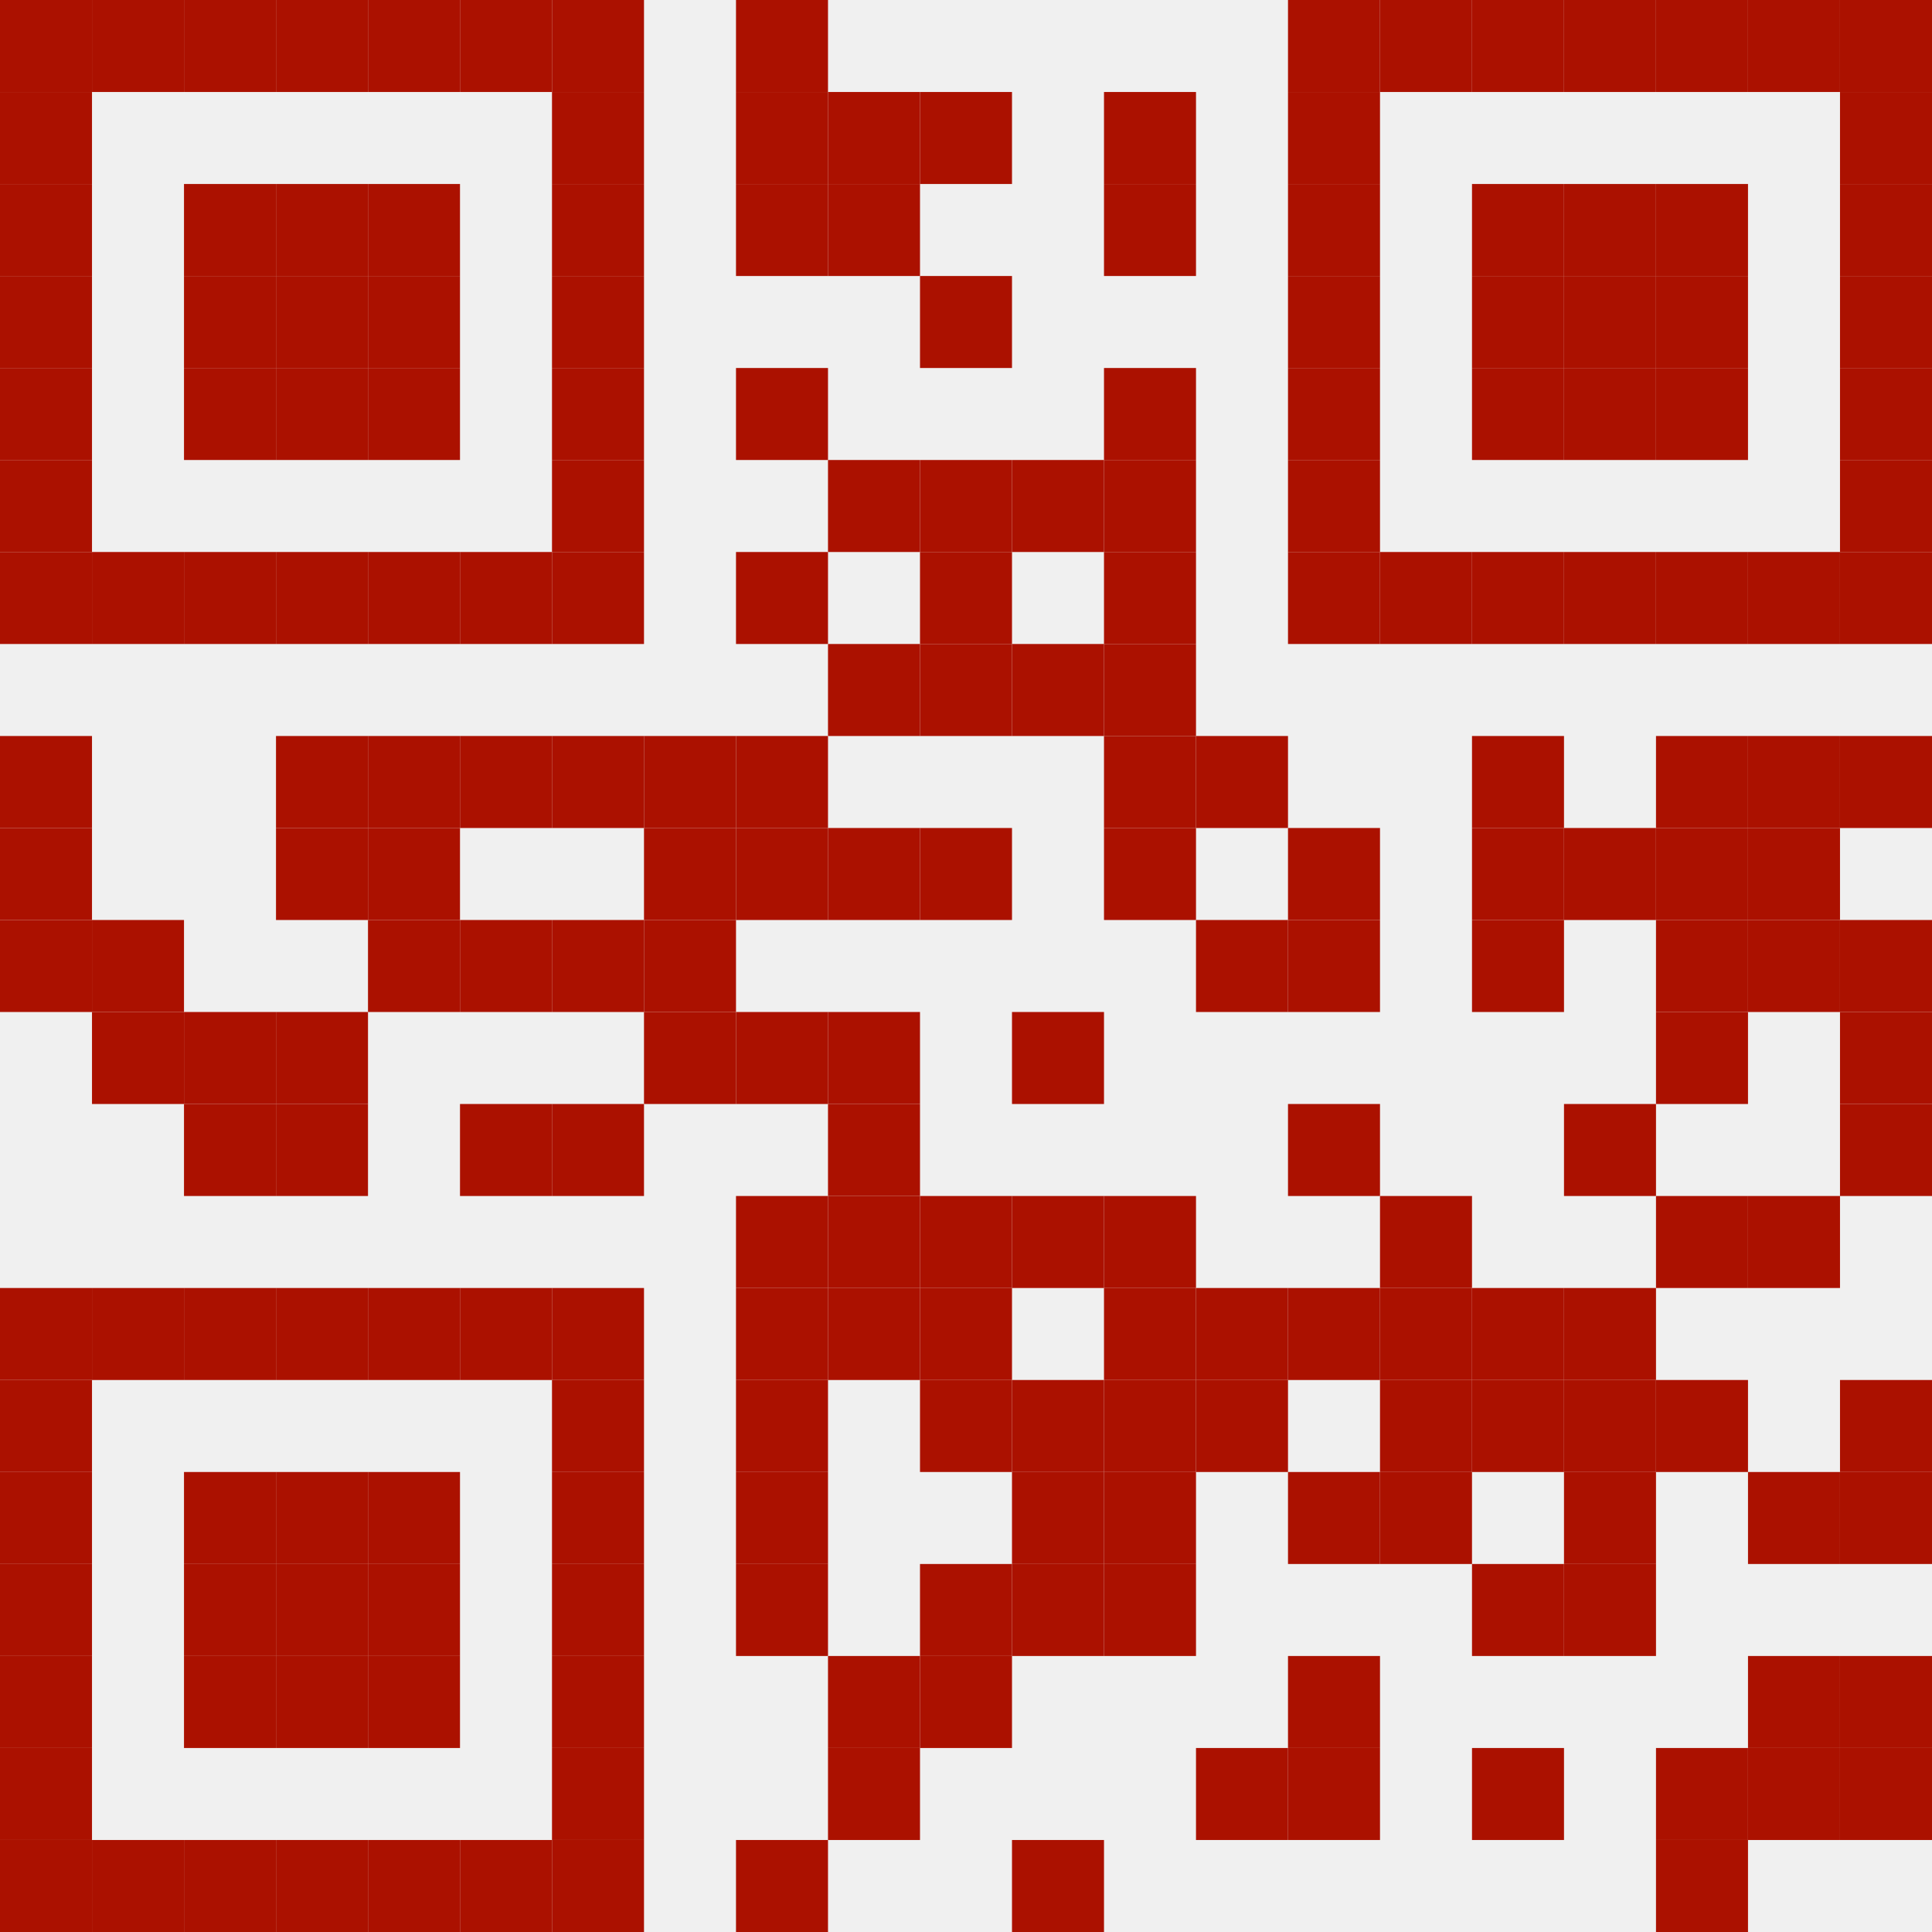
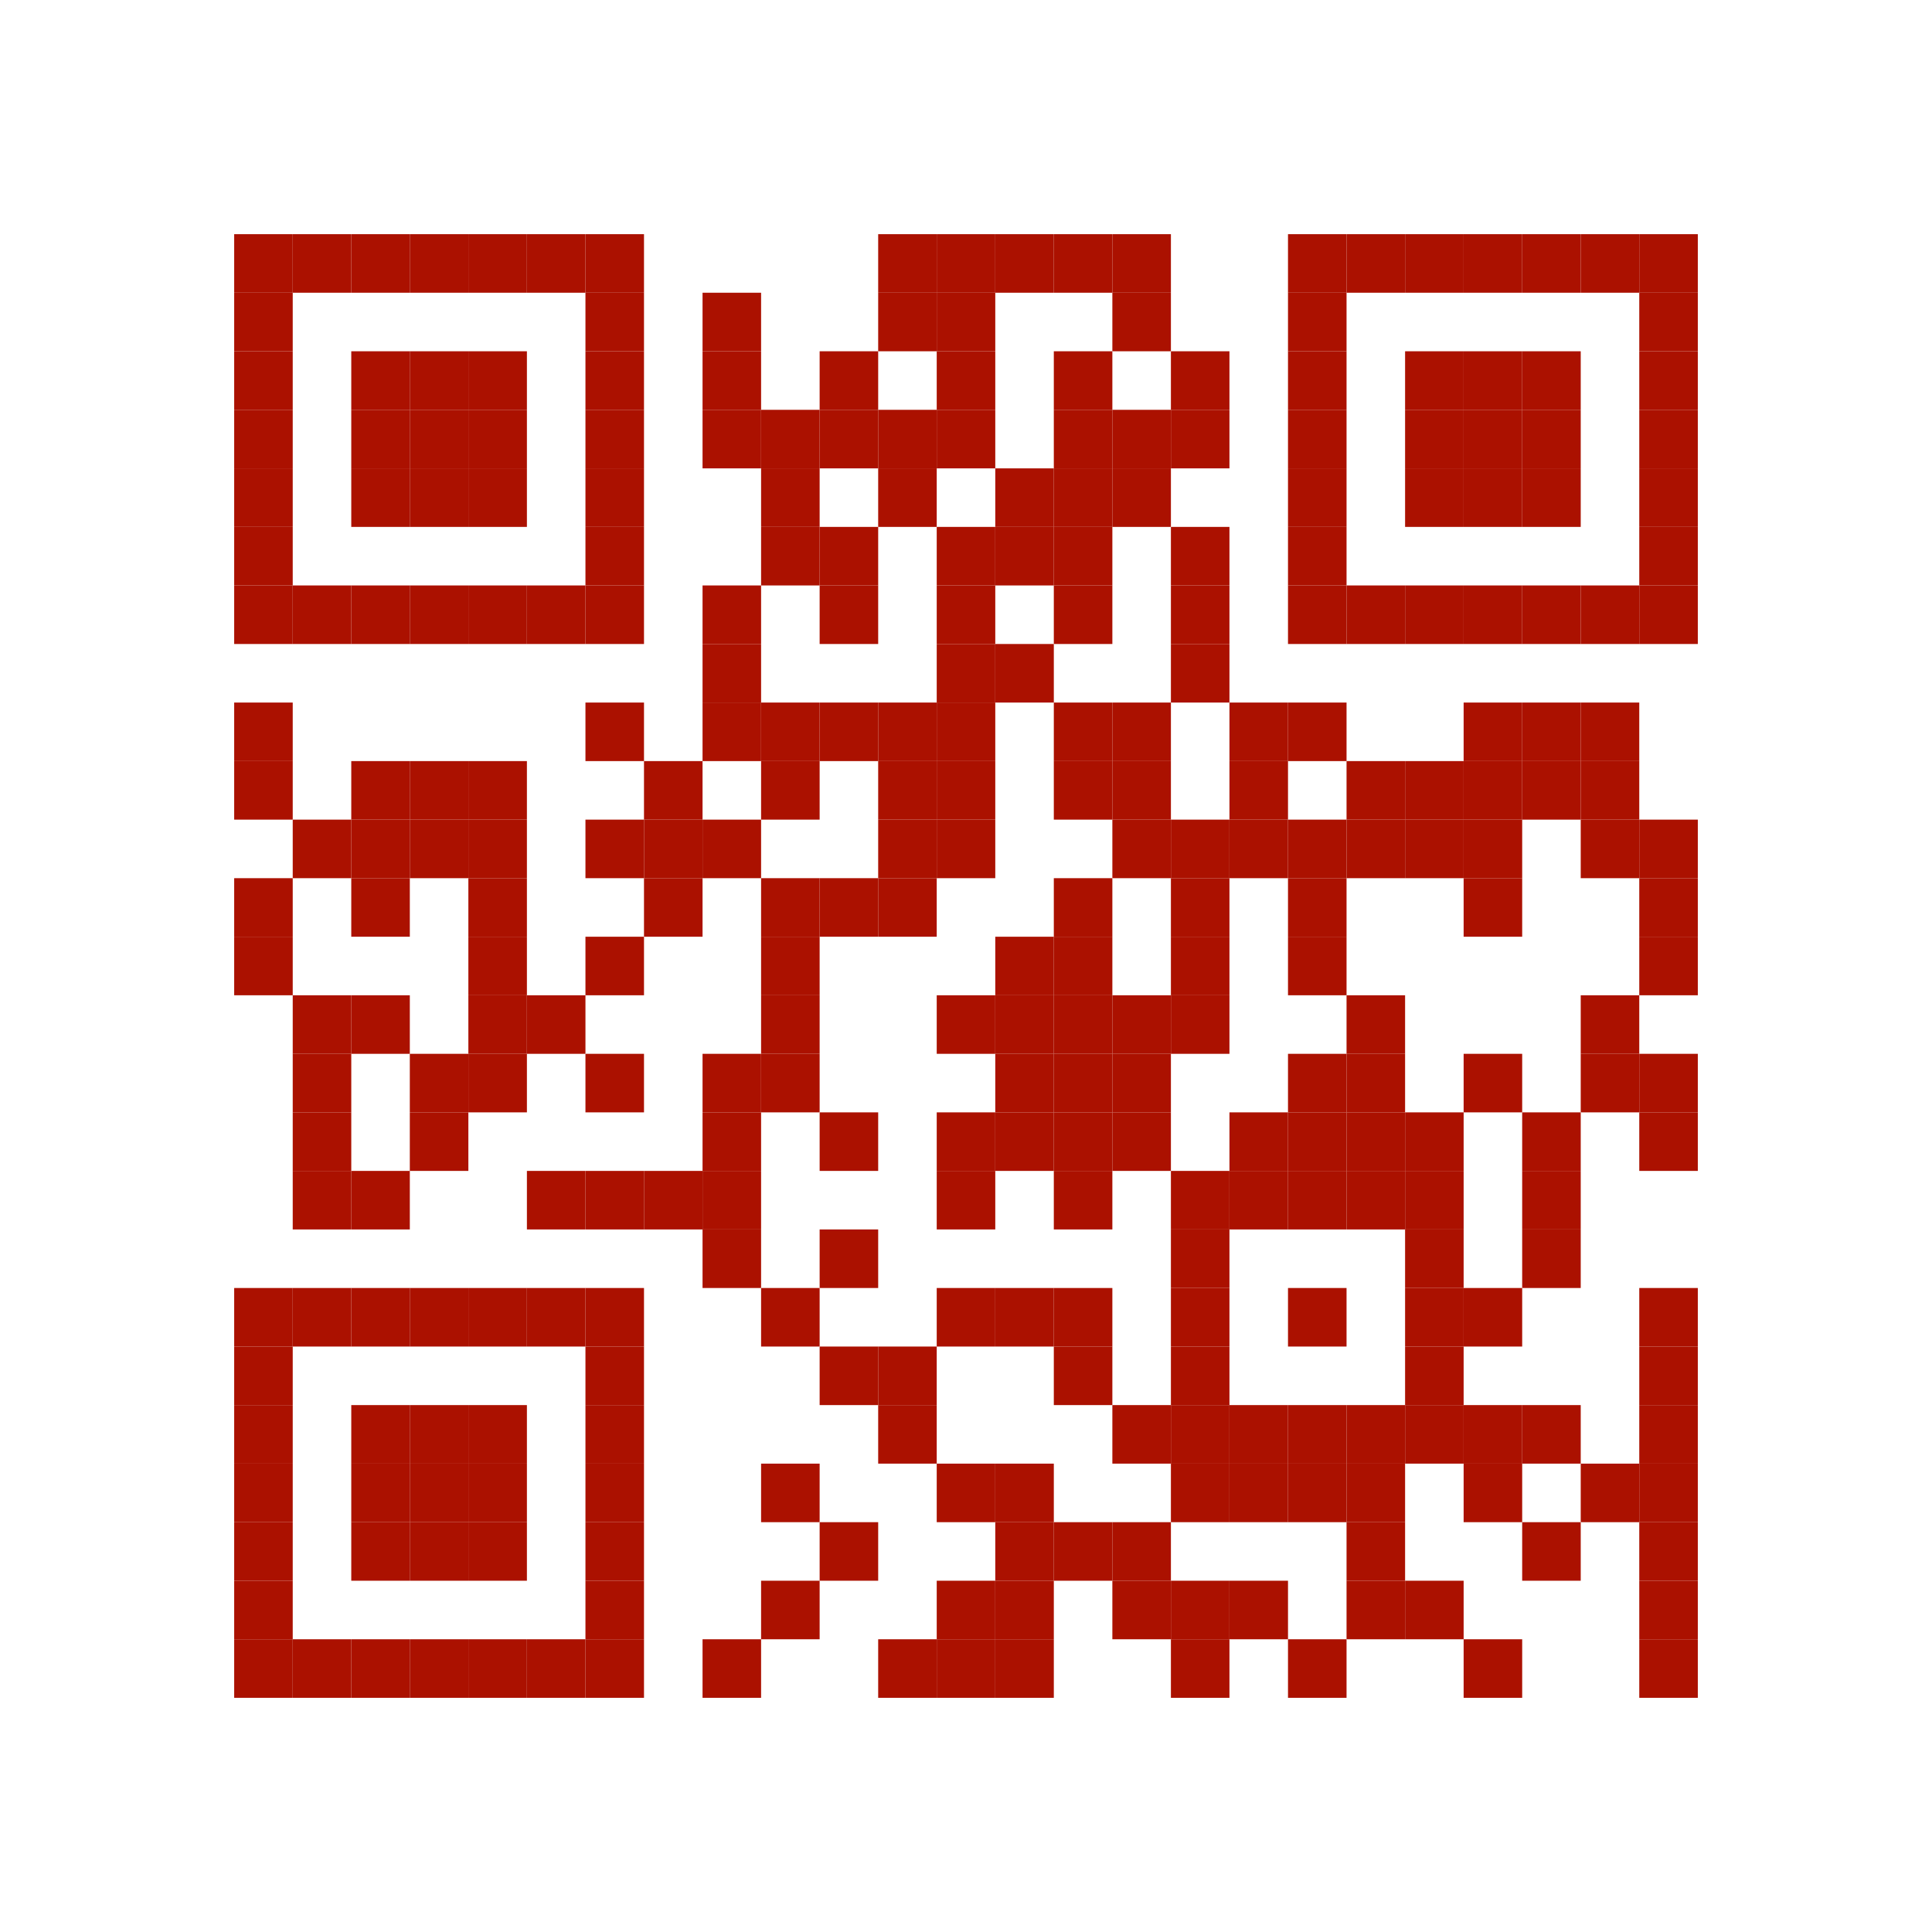
- <svg xmlns="http://www.w3.org/2000/svg" version="1.1" id="Layer_1" x="0px" y="0px" width="189px" height="189px" viewBox="36 36 189 189" enable-background="new 36 36 189 189" xml:space="preserve">
-   <g>
-     <g>
-       <rect id="p" x="36" y="36" fill="#AB1100" width="9" height="9" />
-     </g>
-     <g>
-       <rect id="p_1_" x="36" y="45" fill="#AB1100" width="9" height="9" />
-     </g>
-     <g>
-       <rect id="p_2_" x="36" y="54" fill="#AB1100" width="9" height="9" />
-     </g>
-     <g>
-       <rect id="p_3_" x="36" y="63" fill="#AB1100" width="9" height="9" />
-     </g>
-     <g>
-       <rect id="p_4_" x="36" y="72" fill="#AB1100" width="9" height="9" />
-     </g>
-     <g>
-       <rect id="p_5_" x="36" y="81" fill="#AB1100" width="9" height="9" />
-     </g>
-     <g>
-       <rect id="p_6_" x="36" y="90" fill="#AB1100" width="9" height="9" />
-     </g>
-     <g>
-       <rect id="p_7_" x="36" y="108" fill="#AB1100" width="9" height="9" />
-     </g>
-     <g>
-       <rect id="p_8_" x="36" y="117" fill="#AB1100" width="9" height="9" />
-     </g>
-     <g>
-       <rect id="p_9_" x="36" y="126" fill="#AB1100" width="9" height="9" />
-     </g>
-     <g>
-       <rect id="p_10_" x="36" y="162" fill="#AB1100" width="9" height="9" />
-     </g>
-     <g>
-       <rect id="p_11_" x="36" y="171" fill="#AB1100" width="9" height="9" />
-     </g>
-     <g>
-       <rect id="p_12_" x="36" y="180" fill="#AB1100" width="9" height="9" />
-     </g>
-     <g>
-       <rect id="p_13_" x="36" y="189" fill="#AB1100" width="9" height="9" />
-     </g>
-     <g>
-       <rect id="p_14_" x="36" y="198" fill="#AB1100" width="9" height="9" />
-     </g>
-     <g>
-       <rect id="p_15_" x="36" y="207" fill="#AB1100" width="9" height="9" />
-     </g>
-     <g>
-       <rect id="p_16_" x="36" y="216" fill="#AB1100" width="9" height="9" />
-     </g>
-     <g>
-       <rect id="p_17_" x="45" y="36" fill="#AB1100" width="9" height="9" />
-     </g>
-     <g>
-       <rect id="p_18_" x="45" y="90" fill="#AB1100" width="9" height="9" />
-     </g>
-     <g>
-       <rect id="p_19_" x="45" y="126" fill="#AB1100" width="9" height="9" />
-     </g>
-     <g>
-       <rect id="p_20_" x="45" y="135" fill="#AB1100" width="9" height="9" />
-     </g>
-     <g>
-       <rect id="p_21_" x="45" y="162" fill="#AB1100" width="9" height="9" />
-     </g>
-     <g>
-       <rect id="p_22_" x="45" y="216" fill="#AB1100" width="9" height="9" />
-     </g>
-     <g>
-       <rect id="p_23_" x="54" y="36" fill="#AB1100" width="9" height="9" />
-     </g>
-     <g>
-       <rect id="p_24_" x="54" y="54" fill="#AB1100" width="9" height="9" />
-     </g>
-     <g>
-       <rect id="p_25_" x="54" y="63" fill="#AB1100" width="9" height="9" />
-     </g>
-     <g>
-       <rect id="p_26_" x="54" y="72" fill="#AB1100" width="9" height="9" />
-     </g>
-     <g>
-       <rect id="p_27_" x="54" y="90" fill="#AB1100" width="9" height="9" />
-     </g>
-     <g>
-       <rect id="p_28_" x="54" y="135" fill="#AB1100" width="9" height="9" />
-     </g>
-     <g>
-       <rect id="p_29_" x="54" y="144" fill="#AB1100" width="9" height="9" />
-     </g>
-     <g>
-       <rect id="p_30_" x="54" y="162" fill="#AB1100" width="9" height="9" />
-     </g>
-     <g>
-       <rect id="p_31_" x="54" y="180" fill="#AB1100" width="9" height="9" />
-     </g>
-     <g>
-       <rect id="p_32_" x="54" y="189" fill="#AB1100" width="9" height="9" />
-     </g>
-     <g>
-       <rect id="p_33_" x="54" y="198" fill="#AB1100" width="9" height="9" />
-     </g>
-     <g>
-       <rect id="p_34_" x="54" y="216" fill="#AB1100" width="9" height="9" />
-     </g>
-     <g>
-       <rect id="p_35_" x="63" y="36" fill="#AB1100" width="9" height="9" />
-     </g>
-     <g>
-       <rect id="p_36_" x="63" y="54" fill="#AB1100" width="9" height="9" />
-     </g>
-     <g>
-       <rect id="p_37_" x="63" y="63" fill="#AB1100" width="9" height="9" />
-     </g>
-     <g>
-       <rect id="p_38_" x="63" y="72" fill="#AB1100" width="9" height="9" />
-     </g>
-     <g>
-       <rect id="p_39_" x="63" y="90" fill="#AB1100" width="9" height="9" />
-     </g>
-     <g>
-       <rect id="p_40_" x="63" y="108" fill="#AB1100" width="9" height="9" />
-     </g>
-     <g>
-       <rect id="p_41_" x="63" y="117" fill="#AB1100" width="9" height="9" />
-     </g>
-     <g>
-       <rect id="p_42_" x="63" y="135" fill="#AB1100" width="9" height="9" />
-     </g>
-     <g>
-       <rect id="p_43_" x="63" y="144" fill="#AB1100" width="9" height="9" />
-     </g>
-     <g>
-       <rect id="p_44_" x="63" y="162" fill="#AB1100" width="9" height="9" />
-     </g>
-     <g>
-       <rect id="p_45_" x="63" y="180" fill="#AB1100" width="9" height="9" />
-     </g>
-     <g>
-       <rect id="p_46_" x="63" y="189" fill="#AB1100" width="9" height="9" />
-     </g>
-     <g>
-       <rect id="p_47_" x="63" y="198" fill="#AB1100" width="9" height="9" />
-     </g>
-     <g>
-       <rect id="p_48_" x="63" y="216" fill="#AB1100" width="9" height="9" />
-     </g>
-     <g>
-       <rect id="p_49_" x="72" y="36" fill="#AB1100" width="9" height="9" />
-     </g>
-     <g>
-       <rect id="p_50_" x="72" y="54" fill="#AB1100" width="9" height="9" />
-     </g>
-     <g>
-       <rect id="p_51_" x="72" y="63" fill="#AB1100" width="9" height="9" />
-     </g>
-     <g>
-       <rect id="p_52_" x="72" y="72" fill="#AB1100" width="9" height="9" />
-     </g>
-     <g>
-       <rect id="p_53_" x="72" y="90" fill="#AB1100" width="9" height="9" />
-     </g>
-     <g>
-       <rect id="p_54_" x="72" y="108" fill="#AB1100" width="9" height="9" />
-     </g>
-     <g>
-       <rect id="p_55_" x="72" y="117" fill="#AB1100" width="9" height="9" />
-     </g>
-     <g>
-       <rect id="p_56_" x="72" y="126" fill="#AB1100" width="9" height="9" />
-     </g>
-     <g>
-       <rect id="p_57_" x="72" y="162" fill="#AB1100" width="9" height="9" />
-     </g>
-     <g>
-       <rect id="p_58_" x="72" y="180" fill="#AB1100" width="9" height="9" />
-     </g>
-     <g>
-       <rect id="p_59_" x="72" y="189" fill="#AB1100" width="9" height="9" />
-     </g>
-     <g>
-       <rect id="p_60_" x="72" y="198" fill="#AB1100" width="9" height="9" />
-     </g>
-     <g>
-       <rect id="p_61_" x="72" y="216" fill="#AB1100" width="9" height="9" />
-     </g>
-     <g>
-       <rect id="p_62_" x="81" y="36" fill="#AB1100" width="9" height="9" />
-     </g>
-     <g>
-       <rect id="p_63_" x="81" y="90" fill="#AB1100" width="9" height="9" />
-     </g>
-     <g>
-       <rect id="p_64_" x="81" y="108" fill="#AB1100" width="9" height="9" />
-     </g>
-     <g>
-       <rect id="p_65_" x="81" y="126" fill="#AB1100" width="9" height="9" />
-     </g>
-     <g>
-       <rect id="p_66_" x="81" y="144" fill="#AB1100" width="9" height="9" />
-     </g>
-     <g>
-       <rect id="p_67_" x="81" y="162" fill="#AB1100" width="9" height="9" />
-     </g>
-     <g>
-       <rect id="p_68_" x="81" y="216" fill="#AB1100" width="9" height="9" />
-     </g>
-     <g>
-       <rect id="p_69_" x="90" y="36" fill="#AB1100" width="9" height="9" />
-     </g>
-     <g>
-       <rect id="p_70_" x="90" y="45" fill="#AB1100" width="9" height="9" />
-     </g>
-     <g>
-       <rect id="p_71_" x="90" y="54" fill="#AB1100" width="9" height="9" />
-     </g>
-     <g>
-       <rect id="p_72_" x="90" y="63" fill="#AB1100" width="9" height="9" />
-     </g>
-     <g>
-       <rect id="p_73_" x="90" y="72" fill="#AB1100" width="9" height="9" />
-     </g>
-     <g>
-       <rect id="p_74_" x="90" y="81" fill="#AB1100" width="9" height="9" />
-     </g>
-     <g>
-       <rect id="p_75_" x="90" y="90" fill="#AB1100" width="9" height="9" />
-     </g>
-     <g>
-       <rect id="p_76_" x="90" y="108" fill="#AB1100" width="9" height="9" />
-     </g>
-     <g>
-       <rect id="p_77_" x="90" y="126" fill="#AB1100" width="9" height="9" />
-     </g>
-     <g>
-       <rect id="p_78_" x="90" y="144" fill="#AB1100" width="9" height="9" />
-     </g>
-     <g>
-       <rect id="p_79_" x="90" y="162" fill="#AB1100" width="9" height="9" />
-     </g>
-     <g>
-       <rect id="p_80_" x="90" y="171" fill="#AB1100" width="9" height="9" />
-     </g>
-     <g>
-       <rect id="p_81_" x="90" y="180" fill="#AB1100" width="9" height="9" />
-     </g>
-     <g>
-       <rect id="p_82_" x="90" y="189" fill="#AB1100" width="9" height="9" />
-     </g>
-     <g>
-       <rect id="p_83_" x="90" y="198" fill="#AB1100" width="9" height="9" />
-     </g>
-     <g>
-       <rect id="p_84_" x="90" y="207" fill="#AB1100" width="9" height="9" />
-     </g>
-     <g>
-       <rect id="p_85_" x="90" y="216" fill="#AB1100" width="9" height="9" />
-     </g>
-     <g>
-       <rect id="p_86_" x="99" y="108" fill="#AB1100" width="9" height="9" />
-     </g>
-     <g>
-       <rect id="p_87_" x="99" y="117" fill="#AB1100" width="9" height="9" />
-     </g>
-     <g>
-       <rect id="p_88_" x="99" y="126" fill="#AB1100" width="9" height="9" />
-     </g>
-     <g>
-       <rect id="p_89_" x="99" y="135" fill="#AB1100" width="9" height="9" />
-     </g>
-     <g>
-       <rect id="p_90_" x="108" y="36" fill="#AB1100" width="9" height="9" />
-     </g>
-     <g>
-       <rect id="p_91_" x="108" y="45" fill="#AB1100" width="9" height="9" />
-     </g>
-     <g>
-       <rect id="p_92_" x="108" y="54" fill="#AB1100" width="9" height="9" />
-     </g>
-     <g>
-       <rect id="p_93_" x="108" y="72" fill="#AB1100" width="9" height="9" />
-     </g>
-     <g>
-       <rect id="p_94_" x="108" y="90" fill="#AB1100" width="9" height="9" />
-     </g>
-     <g>
-       <rect id="p_95_" x="108" y="108" fill="#AB1100" width="9" height="9" />
-     </g>
-     <g>
-       <rect id="p_96_" x="108" y="117" fill="#AB1100" width="9" height="9" />
-     </g>
-     <g>
-       <rect id="p_97_" x="108" y="135" fill="#AB1100" width="9" height="9" />
-     </g>
-     <g>
-       <rect id="p_98_" x="108" y="153" fill="#AB1100" width="9" height="9" />
-     </g>
-     <g>
-       <rect id="p_99_" x="108" y="162" fill="#AB1100" width="9" height="9" />
-     </g>
-     <g>
-       <rect id="p_100_" x="108" y="171" fill="#AB1100" width="9" height="9" />
-     </g>
-     <g>
-       <rect id="p_101_" x="108" y="180" fill="#AB1100" width="9" height="9" />
-     </g>
-     <g>
-       <rect id="p_102_" x="108" y="189" fill="#AB1100" width="9" height="9" />
-     </g>
-     <g>
-       <rect id="p_103_" x="108" y="216" fill="#AB1100" width="9" height="9" />
-     </g>
-     <g>
-       <rect id="p_104_" x="117" y="45" fill="#AB1100" width="9" height="9" />
-     </g>
-     <g>
-       <rect id="p_105_" x="117" y="54" fill="#AB1100" width="9" height="9" />
-     </g>
-     <g>
-       <rect id="p_106_" x="117" y="81" fill="#AB1100" width="9" height="9" />
-     </g>
-     <g>
-       <rect id="p_107_" x="117" y="99" fill="#AB1100" width="9" height="9" />
-     </g>
-     <g>
-       <rect id="p_108_" x="117" y="117" fill="#AB1100" width="9" height="9" />
-     </g>
-     <g>
-       <rect id="p_109_" x="117" y="135" fill="#AB1100" width="9" height="9" />
-     </g>
-     <g>
-       <rect id="p_110_" x="117" y="144" fill="#AB1100" width="9" height="9" />
-     </g>
-     <g>
-       <rect id="p_111_" x="117" y="153" fill="#AB1100" width="9" height="9" />
-     </g>
-     <g>
-       <rect id="p_112_" x="117" y="162" fill="#AB1100" width="9" height="9" />
-     </g>
-     <g>
-       <rect id="p_113_" x="117" y="198" fill="#AB1100" width="9" height="9" />
-     </g>
-     <g>
-       <rect id="p_114_" x="117" y="207" fill="#AB1100" width="9" height="9" />
-     </g>
-     <g>
-       <rect id="p_115_" x="126" y="45" fill="#AB1100" width="9" height="9" />
-     </g>
-     <g>
-       <rect id="p_116_" x="126" y="63" fill="#AB1100" width="9" height="9" />
-     </g>
-     <g>
-       <rect id="p_117_" x="126" y="81" fill="#AB1100" width="9" height="9" />
-     </g>
-     <g>
-       <rect id="p_118_" x="126" y="90" fill="#AB1100" width="9" height="9" />
-     </g>
-     <g>
-       <rect id="p_119_" x="126" y="99" fill="#AB1100" width="9" height="9" />
-     </g>
-     <g>
-       <rect id="p_120_" x="126" y="117" fill="#AB1100" width="9" height="9" />
-     </g>
-     <g>
-       <rect id="p_121_" x="126" y="153" fill="#AB1100" width="9" height="9" />
-     </g>
-     <g>
-       <rect id="p_122_" x="126" y="162" fill="#AB1100" width="9" height="9" />
-     </g>
-     <g>
-       <rect id="p_123_" x="126" y="171" fill="#AB1100" width="9" height="9" />
-     </g>
-     <g>
-       <rect id="p_124_" x="126" y="189" fill="#AB1100" width="9" height="9" />
-     </g>
-     <g>
-       <rect id="p_125_" x="126" y="198" fill="#AB1100" width="9" height="9" />
-     </g>
-     <g>
-       <rect id="p_126_" x="135" y="81" fill="#AB1100" width="9" height="9" />
-     </g>
-     <g>
-       <rect id="p_127_" x="135" y="99" fill="#AB1100" width="9" height="9" />
-     </g>
-     <g>
-       <rect id="p_128_" x="135" y="135" fill="#AB1100" width="9" height="9" />
-     </g>
-     <g>
-       <rect id="p_129_" x="135" y="153" fill="#AB1100" width="9" height="9" />
-     </g>
-     <g>
-       <rect id="p_130_" x="135" y="171" fill="#AB1100" width="9" height="9" />
-     </g>
-     <g>
-       <rect id="p_131_" x="135" y="180" fill="#AB1100" width="9" height="9" />
-     </g>
-     <g>
-       <rect id="p_132_" x="135" y="189" fill="#AB1100" width="9" height="9" />
-     </g>
-     <g>
-       <rect id="p_133_" x="135" y="216" fill="#AB1100" width="9" height="9" />
-     </g>
-     <g>
-       <rect id="p_134_" x="144" y="45" fill="#AB1100" width="9" height="9" />
-     </g>
-     <g>
-       <rect id="p_135_" x="144" y="54" fill="#AB1100" width="9" height="9" />
-     </g>
-     <g>
-       <rect id="p_136_" x="144" y="72" fill="#AB1100" width="9" height="9" />
-     </g>
-     <g>
-       <rect id="p_137_" x="144" y="81" fill="#AB1100" width="9" height="9" />
-     </g>
-     <g>
-       <rect id="p_138_" x="144" y="90" fill="#AB1100" width="9" height="9" />
-     </g>
-     <g>
-       <rect id="p_139_" x="144" y="99" fill="#AB1100" width="9" height="9" />
-     </g>
-     <g>
-       <rect id="p_140_" x="144" y="108" fill="#AB1100" width="9" height="9" />
-     </g>
-     <g>
-       <rect id="p_141_" x="144" y="117" fill="#AB1100" width="9" height="9" />
-     </g>
-     <g>
-       <rect id="p_142_" x="144" y="153" fill="#AB1100" width="9" height="9" />
-     </g>
-     <g>
-       <rect id="p_143_" x="144" y="162" fill="#AB1100" width="9" height="9" />
-     </g>
-     <g>
-       <rect id="p_144_" x="144" y="171" fill="#AB1100" width="9" height="9" />
-     </g>
-     <g>
-       <rect id="p_145_" x="144" y="180" fill="#AB1100" width="9" height="9" />
-     </g>
-     <g>
-       <rect id="p_146_" x="144" y="189" fill="#AB1100" width="9" height="9" />
-     </g>
-     <g>
-       <rect id="p_147_" x="153" y="108" fill="#AB1100" width="9" height="9" />
-     </g>
-     <g>
-       <rect id="p_148_" x="153" y="126" fill="#AB1100" width="9" height="9" />
-     </g>
-     <g>
-       <rect id="p_149_" x="153" y="162" fill="#AB1100" width="9" height="9" />
-     </g>
-     <g>
-       <rect id="p_150_" x="153" y="171" fill="#AB1100" width="9" height="9" />
-     </g>
-     <g>
-       <rect id="p_151_" x="153" y="207" fill="#AB1100" width="9" height="9" />
-     </g>
-     <g>
-       <rect id="p_152_" x="162" y="36" fill="#AB1100" width="9" height="9" />
-     </g>
-     <g>
-       <rect id="p_153_" x="162" y="45" fill="#AB1100" width="9" height="9" />
-     </g>
-     <g>
-       <rect id="p_154_" x="162" y="54" fill="#AB1100" width="9" height="9" />
-     </g>
-     <g>
-       <rect id="p_155_" x="162" y="63" fill="#AB1100" width="9" height="9" />
-     </g>
-     <g>
-       <rect id="p_156_" x="162" y="72" fill="#AB1100" width="9" height="9" />
-     </g>
-     <g>
-       <rect id="p_157_" x="162" y="81" fill="#AB1100" width="9" height="9" />
-     </g>
-     <g>
-       <rect id="p_158_" x="162" y="90" fill="#AB1100" width="9" height="9" />
-     </g>
-     <g>
-       <rect id="p_159_" x="162" y="117" fill="#AB1100" width="9" height="9" />
-     </g>
-     <g>
-       <rect id="p_160_" x="162" y="126" fill="#AB1100" width="9" height="9" />
-     </g>
-     <g>
-       <rect id="p_161_" x="162" y="144" fill="#AB1100" width="9" height="9" />
-     </g>
-     <g>
-       <rect id="p_162_" x="162" y="162" fill="#AB1100" width="9" height="9" />
-     </g>
-     <g>
-       <rect id="p_163_" x="162" y="180" fill="#AB1100" width="9" height="9" />
-     </g>
-     <g>
-       <rect id="p_164_" x="162" y="198" fill="#AB1100" width="9" height="9" />
-     </g>
-     <g>
-       <rect id="p_165_" x="162" y="207" fill="#AB1100" width="9" height="9" />
-     </g>
-     <g>
-       <rect id="p_166_" x="171" y="36" fill="#AB1100" width="9" height="9" />
-     </g>
-     <g>
-       <rect id="p_167_" x="171" y="90" fill="#AB1100" width="9" height="9" />
-     </g>
-     <g>
-       <rect id="p_168_" x="171" y="153" fill="#AB1100" width="9" height="9" />
-     </g>
-     <g>
-       <rect id="p_169_" x="171" y="162" fill="#AB1100" width="9" height="9" />
-     </g>
-     <g>
-       <rect id="p_170_" x="171" y="171" fill="#AB1100" width="9" height="9" />
-     </g>
-     <g>
-       <rect id="p_171_" x="171" y="180" fill="#AB1100" width="9" height="9" />
-     </g>
-     <g>
-       <rect id="p_172_" x="180" y="36" fill="#AB1100" width="9" height="9" />
-     </g>
-     <g>
-       <rect id="p_173_" x="180" y="54" fill="#AB1100" width="9" height="9" />
-     </g>
-     <g>
-       <rect id="p_174_" x="180" y="63" fill="#AB1100" width="9" height="9" />
-     </g>
-     <g>
-       <rect id="p_175_" x="180" y="72" fill="#AB1100" width="9" height="9" />
-     </g>
-     <g>
-       <rect id="p_176_" x="180" y="90" fill="#AB1100" width="9" height="9" />
-     </g>
-     <g>
-       <rect id="p_177_" x="180" y="108" fill="#AB1100" width="9" height="9" />
-     </g>
-     <g>
-       <rect id="p_178_" x="180" y="117" fill="#AB1100" width="9" height="9" />
-     </g>
-     <g>
-       <rect id="p_179_" x="180" y="126" fill="#AB1100" width="9" height="9" />
-     </g>
-     <g>
-       <rect id="p_180_" x="180" y="162" fill="#AB1100" width="9" height="9" />
-     </g>
-     <g>
-       <rect id="p_181_" x="180" y="171" fill="#AB1100" width="9" height="9" />
-     </g>
-     <g>
-       <rect id="p_182_" x="180" y="189" fill="#AB1100" width="9" height="9" />
-     </g>
-     <g>
-       <rect id="p_183_" x="180" y="207" fill="#AB1100" width="9" height="9" />
-     </g>
-     <g>
-       <rect id="p_184_" x="189" y="36" fill="#AB1100" width="9" height="9" />
-     </g>
-     <g>
-       <rect id="p_185_" x="189" y="54" fill="#AB1100" width="9" height="9" />
-     </g>
-     <g>
-       <rect id="p_186_" x="189" y="63" fill="#AB1100" width="9" height="9" />
-     </g>
-     <g>
-       <rect id="p_187_" x="189" y="72" fill="#AB1100" width="9" height="9" />
-     </g>
-     <g>
-       <rect id="p_188_" x="189" y="90" fill="#AB1100" width="9" height="9" />
-     </g>
-     <g>
-       <rect id="p_189_" x="189" y="117" fill="#AB1100" width="9" height="9" />
-     </g>
-     <g>
-       <rect id="p_190_" x="189" y="144" fill="#AB1100" width="9" height="9" />
-     </g>
-     <g>
-       <rect id="p_191_" x="189" y="162" fill="#AB1100" width="9" height="9" />
-     </g>
-     <g>
-       <rect id="p_192_" x="189" y="171" fill="#AB1100" width="9" height="9" />
-     </g>
-     <g>
-       <rect id="p_193_" x="189" y="180" fill="#AB1100" width="9" height="9" />
-     </g>
-     <g>
-       <rect id="p_194_" x="189" y="189" fill="#AB1100" width="9" height="9" />
-     </g>
-     <g>
-       <rect id="p_195_" x="198" y="36" fill="#AB1100" width="9" height="9" />
-     </g>
-     <g>
-       <rect id="p_196_" x="198" y="54" fill="#AB1100" width="9" height="9" />
-     </g>
-     <g>
-       <rect id="p_197_" x="198" y="63" fill="#AB1100" width="9" height="9" />
-     </g>
-     <g>
-       <rect id="p_198_" x="198" y="72" fill="#AB1100" width="9" height="9" />
-     </g>
-     <g>
-       <rect id="p_199_" x="198" y="90" fill="#AB1100" width="9" height="9" />
-     </g>
-     <g>
-       <rect id="p_200_" x="198" y="108" fill="#AB1100" width="9" height="9" />
-     </g>
-     <g>
-       <rect id="p_201_" x="198" y="117" fill="#AB1100" width="9" height="9" />
-     </g>
-     <g>
-       <rect id="p_202_" x="198" y="126" fill="#AB1100" width="9" height="9" />
-     </g>
-     <g>
-       <rect id="p_203_" x="198" y="135" fill="#AB1100" width="9" height="9" />
-     </g>
-     <g>
-       <rect id="p_204_" x="198" y="153" fill="#AB1100" width="9" height="9" />
-     </g>
-     <g>
-       <rect id="p_205_" x="198" y="171" fill="#AB1100" width="9" height="9" />
-     </g>
-     <g>
-       <rect id="p_206_" x="198" y="207" fill="#AB1100" width="9" height="9" />
-     </g>
-     <g>
-       <rect id="p_207_" x="198" y="216" fill="#AB1100" width="9" height="9" />
-     </g>
-     <g>
-       <rect id="p_208_" x="207" y="36" fill="#AB1100" width="9" height="9" />
-     </g>
-     <g>
-       <rect id="p_209_" x="207" y="90" fill="#AB1100" width="9" height="9" />
-     </g>
-     <g>
-       <rect id="p_210_" x="207" y="108" fill="#AB1100" width="9" height="9" />
-     </g>
-     <g>
-       <rect id="p_211_" x="207" y="117" fill="#AB1100" width="9" height="9" />
-     </g>
-     <g>
-       <rect id="p_212_" x="207" y="126" fill="#AB1100" width="9" height="9" />
-     </g>
-     <g>
-       <rect id="p_213_" x="207" y="153" fill="#AB1100" width="9" height="9" />
-     </g>
-     <g>
-       <rect id="p_214_" x="207" y="180" fill="#AB1100" width="9" height="9" />
-     </g>
-     <g>
-       <rect id="p_215_" x="207" y="198" fill="#AB1100" width="9" height="9" />
-     </g>
-     <g>
-       <rect id="p_216_" x="207" y="207" fill="#AB1100" width="9" height="9" />
-     </g>
-     <g>
-       <rect id="p_217_" x="216" y="36" fill="#AB1100" width="9" height="9" />
-     </g>
-     <g>
-       <rect id="p_218_" x="216" y="45" fill="#AB1100" width="9" height="9" />
-     </g>
-     <g>
-       <rect id="p_219_" x="216" y="54" fill="#AB1100" width="9" height="9" />
-     </g>
-     <g>
-       <rect id="p_220_" x="216" y="63" fill="#AB1100" width="9" height="9" />
-     </g>
-     <g>
-       <rect id="p_221_" x="216" y="72" fill="#AB1100" width="9" height="9" />
-     </g>
-     <g>
-       <rect id="p_222_" x="216" y="81" fill="#AB1100" width="9" height="9" />
-     </g>
-     <g>
-       <rect id="p_223_" x="216" y="90" fill="#AB1100" width="9" height="9" />
-     </g>
-     <g>
-       <rect id="p_224_" x="216" y="108" fill="#AB1100" width="9" height="9" />
-     </g>
-     <g>
-       <rect id="p_225_" x="216" y="126" fill="#AB1100" width="9" height="9" />
-     </g>
-     <g>
-       <rect id="p_226_" x="216" y="135" fill="#AB1100" width="9" height="9" />
-     </g>
-     <g>
-       <rect id="p_227_" x="216" y="144" fill="#AB1100" width="9" height="9" />
-     </g>
-     <g>
-       <rect id="p_228_" x="216" y="171" fill="#AB1100" width="9" height="9" />
-     </g>
-     <g>
-       <rect id="p_229_" x="216" y="180" fill="#AB1100" width="9" height="9" />
-     </g>
-     <g>
-       <rect id="p_230_" x="216" y="198" fill="#AB1100" width="9" height="9" />
-     </g>
-     <g>
-       <rect id="p_231_" x="216" y="207" fill="#AB1100" width="9" height="9" />
-     </g>
+ <svg xmlns="http://www.w3.org/2000/svg" xmlns:xlink="http://www.w3.org/1999/xlink" baseProfile="full" width="297" height="297">
+   <rect width="297" height="297" fill="#fff" />
+   <defs>
+     <rect id="a" width="9" height="9" />
+   </defs>
+   <g fill="#ab1100">
+     <use x="36" y="36" xlink:href="#a" />
+     <use x="36" y="45" xlink:href="#a" />
+     <use x="36" y="54" xlink:href="#a" />
+     <use x="36" y="63" xlink:href="#a" />
+     <use x="36" y="72" xlink:href="#a" />
+     <use x="36" y="81" xlink:href="#a" />
+     <use x="36" y="90" xlink:href="#a" />
+     <use x="36" y="108" xlink:href="#a" />
+     <use x="36" y="117" xlink:href="#a" />
+     <use x="36" y="135" xlink:href="#a" />
+     <use x="36" y="144" xlink:href="#a" />
+     <use x="36" y="198" xlink:href="#a" />
+     <use x="36" y="207" xlink:href="#a" />
+     <use x="36" y="216" xlink:href="#a" />
+     <use x="36" y="225" xlink:href="#a" />
+     <use x="36" y="234" xlink:href="#a" />
+     <use x="36" y="243" xlink:href="#a" />
+     <use x="36" y="252" xlink:href="#a" />
+     <use x="45" y="36" xlink:href="#a" />
+     <use x="45" y="90" xlink:href="#a" />
+     <use x="45" y="126" xlink:href="#a" />
+     <use x="45" y="153" xlink:href="#a" />
+     <use x="45" y="162" xlink:href="#a" />
+     <use x="45" y="171" xlink:href="#a" />
+     <use x="45" y="180" xlink:href="#a" />
+     <use x="45" y="198" xlink:href="#a" />
+     <use x="45" y="252" xlink:href="#a" />
+     <use x="54" y="36" xlink:href="#a" />
+     <use x="54" y="54" xlink:href="#a" />
+     <use x="54" y="63" xlink:href="#a" />
+     <use x="54" y="72" xlink:href="#a" />
+     <use x="54" y="90" xlink:href="#a" />
+     <use x="54" y="117" xlink:href="#a" />
+     <use x="54" y="126" xlink:href="#a" />
+     <use x="54" y="135" xlink:href="#a" />
+     <use x="54" y="153" xlink:href="#a" />
+     <use x="54" y="180" xlink:href="#a" />
+     <use x="54" y="198" xlink:href="#a" />
+     <use x="54" y="216" xlink:href="#a" />
+     <use x="54" y="225" xlink:href="#a" />
+     <use x="54" y="234" xlink:href="#a" />
+     <use x="54" y="252" xlink:href="#a" />
+     <use x="63" y="36" xlink:href="#a" />
+     <use x="63" y="54" xlink:href="#a" />
+     <use x="63" y="63" xlink:href="#a" />
+     <use x="63" y="72" xlink:href="#a" />
+     <use x="63" y="90" xlink:href="#a" />
+     <use x="63" y="117" xlink:href="#a" />
+     <use x="63" y="126" xlink:href="#a" />
+     <use x="63" y="162" xlink:href="#a" />
+     <use x="63" y="171" xlink:href="#a" />
+     <use x="63" y="198" xlink:href="#a" />
+     <use x="63" y="216" xlink:href="#a" />
+     <use x="63" y="225" xlink:href="#a" />
+     <use x="63" y="234" xlink:href="#a" />
+     <use x="63" y="252" xlink:href="#a" />
+     <use x="72" y="36" xlink:href="#a" />
+     <use x="72" y="54" xlink:href="#a" />
+     <use x="72" y="63" xlink:href="#a" />
+     <use x="72" y="72" xlink:href="#a" />
+     <use x="72" y="90" xlink:href="#a" />
+     <use x="72" y="117" xlink:href="#a" />
+     <use x="72" y="126" xlink:href="#a" />
+     <use x="72" y="135" xlink:href="#a" />
+     <use x="72" y="144" xlink:href="#a" />
+     <use x="72" y="153" xlink:href="#a" />
+     <use x="72" y="162" xlink:href="#a" />
+     <use x="72" y="198" xlink:href="#a" />
+     <use x="72" y="216" xlink:href="#a" />
+     <use x="72" y="225" xlink:href="#a" />
+     <use x="72" y="234" xlink:href="#a" />
+     <use x="72" y="252" xlink:href="#a" />
+     <use x="81" y="36" xlink:href="#a" />
+     <use x="81" y="90" xlink:href="#a" />
+     <use x="81" y="153" xlink:href="#a" />
+     <use x="81" y="180" xlink:href="#a" />
+     <use x="81" y="198" xlink:href="#a" />
+     <use x="81" y="252" xlink:href="#a" />
+     <use x="90" y="36" xlink:href="#a" />
+     <use x="90" y="45" xlink:href="#a" />
+     <use x="90" y="54" xlink:href="#a" />
+     <use x="90" y="63" xlink:href="#a" />
+     <use x="90" y="72" xlink:href="#a" />
+     <use x="90" y="81" xlink:href="#a" />
+     <use x="90" y="90" xlink:href="#a" />
+     <use x="90" y="108" xlink:href="#a" />
+     <use x="90" y="126" xlink:href="#a" />
+     <use x="90" y="144" xlink:href="#a" />
+     <use x="90" y="162" xlink:href="#a" />
+     <use x="90" y="180" xlink:href="#a" />
+     <use x="90" y="198" xlink:href="#a" />
+     <use x="90" y="207" xlink:href="#a" />
+     <use x="90" y="216" xlink:href="#a" />
+     <use x="90" y="225" xlink:href="#a" />
+     <use x="90" y="234" xlink:href="#a" />
+     <use x="90" y="243" xlink:href="#a" />
+     <use x="90" y="252" xlink:href="#a" />
+     <use x="99" y="117" xlink:href="#a" />
+     <use x="99" y="126" xlink:href="#a" />
+     <use x="99" y="135" xlink:href="#a" />
+     <use x="99" y="180" xlink:href="#a" />
+     <use x="108" y="45" xlink:href="#a" />
+     <use x="108" y="54" xlink:href="#a" />
+     <use x="108" y="63" xlink:href="#a" />
+     <use x="108" y="90" xlink:href="#a" />
+     <use x="108" y="99" xlink:href="#a" />
+     <use x="108" y="108" xlink:href="#a" />
+     <use x="108" y="126" xlink:href="#a" />
+     <use x="108" y="162" xlink:href="#a" />
+     <use x="108" y="171" xlink:href="#a" />
+     <use x="108" y="180" xlink:href="#a" />
+     <use x="108" y="189" xlink:href="#a" />
+     <use x="108" y="252" xlink:href="#a" />
+     <use x="117" y="63" xlink:href="#a" />
+     <use x="117" y="72" xlink:href="#a" />
+     <use x="117" y="81" xlink:href="#a" />
+     <use x="117" y="108" xlink:href="#a" />
+     <use x="117" y="117" xlink:href="#a" />
+     <use x="117" y="135" xlink:href="#a" />
+     <use x="117" y="144" xlink:href="#a" />
+     <use x="117" y="153" xlink:href="#a" />
+     <use x="117" y="162" xlink:href="#a" />
+     <use x="117" y="198" xlink:href="#a" />
+     <use x="117" y="225" xlink:href="#a" />
+     <use x="117" y="243" xlink:href="#a" />
+     <use x="126" y="54" xlink:href="#a" />
+     <use x="126" y="63" xlink:href="#a" />
+     <use x="126" y="81" xlink:href="#a" />
+     <use x="126" y="90" xlink:href="#a" />
+     <use x="126" y="108" xlink:href="#a" />
+     <use x="126" y="135" xlink:href="#a" />
+     <use x="126" y="171" xlink:href="#a" />
+     <use x="126" y="189" xlink:href="#a" />
+     <use x="126" y="207" xlink:href="#a" />
+     <use x="126" y="234" xlink:href="#a" />
+     <use x="135" y="36" xlink:href="#a" />
+     <use x="135" y="45" xlink:href="#a" />
+     <use x="135" y="63" xlink:href="#a" />
+     <use x="135" y="72" xlink:href="#a" />
+     <use x="135" y="108" xlink:href="#a" />
+     <use x="135" y="117" xlink:href="#a" />
+     <use x="135" y="126" xlink:href="#a" />
+     <use x="135" y="135" xlink:href="#a" />
+     <use x="135" y="207" xlink:href="#a" />
+     <use x="135" y="216" xlink:href="#a" />
+     <use x="135" y="252" xlink:href="#a" />
+     <use x="144" y="36" xlink:href="#a" />
+     <use x="144" y="45" xlink:href="#a" />
+     <use x="144" y="54" xlink:href="#a" />
+     <use x="144" y="63" xlink:href="#a" />
+     <use x="144" y="81" xlink:href="#a" />
+     <use x="144" y="90" xlink:href="#a" />
+     <use x="144" y="99" xlink:href="#a" />
+     <use x="144" y="108" xlink:href="#a" />
+     <use x="144" y="117" xlink:href="#a" />
+     <use x="144" y="126" xlink:href="#a" />
+     <use x="144" y="153" xlink:href="#a" />
+     <use x="144" y="171" xlink:href="#a" />
+     <use x="144" y="180" xlink:href="#a" />
+     <use x="144" y="198" xlink:href="#a" />
+     <use x="144" y="225" xlink:href="#a" />
+     <use x="144" y="243" xlink:href="#a" />
+     <use x="144" y="252" xlink:href="#a" />
+     <use x="153" y="36" xlink:href="#a" />
+     <use x="153" y="72" xlink:href="#a" />
+     <use x="153" y="81" xlink:href="#a" />
+     <use x="153" y="99" xlink:href="#a" />
+     <use x="153" y="144" xlink:href="#a" />
+     <use x="153" y="153" xlink:href="#a" />
+     <use x="153" y="162" xlink:href="#a" />
+     <use x="153" y="171" xlink:href="#a" />
+     <use x="153" y="198" xlink:href="#a" />
+     <use x="153" y="225" xlink:href="#a" />
+     <use x="153" y="234" xlink:href="#a" />
+     <use x="153" y="243" xlink:href="#a" />
+     <use x="153" y="252" xlink:href="#a" />
+     <use x="162" y="36" xlink:href="#a" />
+     <use x="162" y="54" xlink:href="#a" />
+     <use x="162" y="63" xlink:href="#a" />
+     <use x="162" y="72" xlink:href="#a" />
+     <use x="162" y="81" xlink:href="#a" />
+     <use x="162" y="90" xlink:href="#a" />
+     <use x="162" y="108" xlink:href="#a" />
+     <use x="162" y="117" xlink:href="#a" />
+     <use x="162" y="135" xlink:href="#a" />
+     <use x="162" y="144" xlink:href="#a" />
+     <use x="162" y="153" xlink:href="#a" />
+     <use x="162" y="162" xlink:href="#a" />
+     <use x="162" y="171" xlink:href="#a" />
+     <use x="162" y="180" xlink:href="#a" />
+     <use x="162" y="198" xlink:href="#a" />
+     <use x="162" y="207" xlink:href="#a" />
+     <use x="162" y="234" xlink:href="#a" />
+     <use x="171" y="36" xlink:href="#a" />
+     <use x="171" y="45" xlink:href="#a" />
+     <use x="171" y="63" xlink:href="#a" />
+     <use x="171" y="72" xlink:href="#a" />
+     <use x="171" y="108" xlink:href="#a" />
+     <use x="171" y="117" xlink:href="#a" />
+     <use x="171" y="126" xlink:href="#a" />
+     <use x="171" y="153" xlink:href="#a" />
+     <use x="171" y="162" xlink:href="#a" />
+     <use x="171" y="171" xlink:href="#a" />
+     <use x="171" y="216" xlink:href="#a" />
+     <use x="171" y="234" xlink:href="#a" />
+     <use x="171" y="243" xlink:href="#a" />
+     <use x="180" y="54" xlink:href="#a" />
+     <use x="180" y="63" xlink:href="#a" />
+     <use x="180" y="81" xlink:href="#a" />
+     <use x="180" y="90" xlink:href="#a" />
+     <use x="180" y="99" xlink:href="#a" />
+     <use x="180" y="126" xlink:href="#a" />
+     <use x="180" y="135" xlink:href="#a" />
+     <use x="180" y="144" xlink:href="#a" />
+     <use x="180" y="153" xlink:href="#a" />
+     <use x="180" y="180" xlink:href="#a" />
+     <use x="180" y="189" xlink:href="#a" />
+     <use x="180" y="198" xlink:href="#a" />
+     <use x="180" y="207" xlink:href="#a" />
+     <use x="180" y="216" xlink:href="#a" />
+     <use x="180" y="225" xlink:href="#a" />
+     <use x="180" y="243" xlink:href="#a" />
+     <use x="180" y="252" xlink:href="#a" />
+     <use x="189" y="108" xlink:href="#a" />
+     <use x="189" y="117" xlink:href="#a" />
+     <use x="189" y="126" xlink:href="#a" />
+     <use x="189" y="171" xlink:href="#a" />
+     <use x="189" y="180" xlink:href="#a" />
+     <use x="189" y="216" xlink:href="#a" />
+     <use x="189" y="225" xlink:href="#a" />
+     <use x="189" y="243" xlink:href="#a" />
+     <use x="198" y="36" xlink:href="#a" />
+     <use x="198" y="45" xlink:href="#a" />
+     <use x="198" y="54" xlink:href="#a" />
+     <use x="198" y="63" xlink:href="#a" />
+     <use x="198" y="72" xlink:href="#a" />
+     <use x="198" y="81" xlink:href="#a" />
+     <use x="198" y="90" xlink:href="#a" />
+     <use x="198" y="108" xlink:href="#a" />
+     <use x="198" y="126" xlink:href="#a" />
+     <use x="198" y="135" xlink:href="#a" />
+     <use x="198" y="144" xlink:href="#a" />
+     <use x="198" y="162" xlink:href="#a" />
+     <use x="198" y="171" xlink:href="#a" />
+     <use x="198" y="180" xlink:href="#a" />
+     <use x="198" y="198" xlink:href="#a" />
+     <use x="198" y="216" xlink:href="#a" />
+     <use x="198" y="225" xlink:href="#a" />
+     <use x="198" y="252" xlink:href="#a" />
+     <use x="207" y="36" xlink:href="#a" />
+     <use x="207" y="90" xlink:href="#a" />
+     <use x="207" y="117" xlink:href="#a" />
+     <use x="207" y="126" xlink:href="#a" />
+     <use x="207" y="153" xlink:href="#a" />
+     <use x="207" y="162" xlink:href="#a" />
+     <use x="207" y="171" xlink:href="#a" />
+     <use x="207" y="180" xlink:href="#a" />
+     <use x="207" y="216" xlink:href="#a" />
+     <use x="207" y="225" xlink:href="#a" />
+     <use x="207" y="234" xlink:href="#a" />
+     <use x="207" y="243" xlink:href="#a" />
+     <use x="216" y="36" xlink:href="#a" />
+     <use x="216" y="54" xlink:href="#a" />
+     <use x="216" y="63" xlink:href="#a" />
+     <use x="216" y="72" xlink:href="#a" />
+     <use x="216" y="90" xlink:href="#a" />
+     <use x="216" y="117" xlink:href="#a" />
+     <use x="216" y="126" xlink:href="#a" />
+     <use x="216" y="171" xlink:href="#a" />
+     <use x="216" y="180" xlink:href="#a" />
+     <use x="216" y="189" xlink:href="#a" />
+     <use x="216" y="198" xlink:href="#a" />
+     <use x="216" y="207" xlink:href="#a" />
+     <use x="216" y="216" xlink:href="#a" />
+     <use x="216" y="243" xlink:href="#a" />
+     <use x="225" y="36" xlink:href="#a" />
+     <use x="225" y="54" xlink:href="#a" />
+     <use x="225" y="63" xlink:href="#a" />
+     <use x="225" y="72" xlink:href="#a" />
+     <use x="225" y="90" xlink:href="#a" />
+     <use x="225" y="108" xlink:href="#a" />
+     <use x="225" y="117" xlink:href="#a" />
+     <use x="225" y="126" xlink:href="#a" />
+     <use x="225" y="135" xlink:href="#a" />
+     <use x="225" y="162" xlink:href="#a" />
+     <use x="225" y="198" xlink:href="#a" />
+     <use x="225" y="216" xlink:href="#a" />
+     <use x="225" y="225" xlink:href="#a" />
+     <use x="225" y="252" xlink:href="#a" />
+     <use x="234" y="36" xlink:href="#a" />
+     <use x="234" y="54" xlink:href="#a" />
+     <use x="234" y="63" xlink:href="#a" />
+     <use x="234" y="72" xlink:href="#a" />
+     <use x="234" y="90" xlink:href="#a" />
+     <use x="234" y="108" xlink:href="#a" />
+     <use x="234" y="117" xlink:href="#a" />
+     <use x="234" y="171" xlink:href="#a" />
+     <use x="234" y="180" xlink:href="#a" />
+     <use x="234" y="189" xlink:href="#a" />
+     <use x="234" y="216" xlink:href="#a" />
+     <use x="234" y="234" xlink:href="#a" />
+     <use x="243" y="36" xlink:href="#a" />
+     <use x="243" y="90" xlink:href="#a" />
+     <use x="243" y="108" xlink:href="#a" />
+     <use x="243" y="117" xlink:href="#a" />
+     <use x="243" y="126" xlink:href="#a" />
+     <use x="243" y="153" xlink:href="#a" />
+     <use x="243" y="162" xlink:href="#a" />
+     <use x="243" y="225" xlink:href="#a" />
+     <use x="252" y="36" xlink:href="#a" />
+     <use x="252" y="45" xlink:href="#a" />
+     <use x="252" y="54" xlink:href="#a" />
+     <use x="252" y="63" xlink:href="#a" />
+     <use x="252" y="72" xlink:href="#a" />
+     <use x="252" y="81" xlink:href="#a" />
+     <use x="252" y="90" xlink:href="#a" />
+     <use x="252" y="126" xlink:href="#a" />
+     <use x="252" y="135" xlink:href="#a" />
+     <use x="252" y="144" xlink:href="#a" />
+     <use x="252" y="162" xlink:href="#a" />
+     <use x="252" y="171" xlink:href="#a" />
+     <use x="252" y="198" xlink:href="#a" />
+     <use x="252" y="207" xlink:href="#a" />
+     <use x="252" y="216" xlink:href="#a" />
+     <use x="252" y="225" xlink:href="#a" />
+     <use x="252" y="234" xlink:href="#a" />
+     <use x="252" y="243" xlink:href="#a" />
+     <use x="252" y="252" xlink:href="#a" />
  </g>
</svg>
